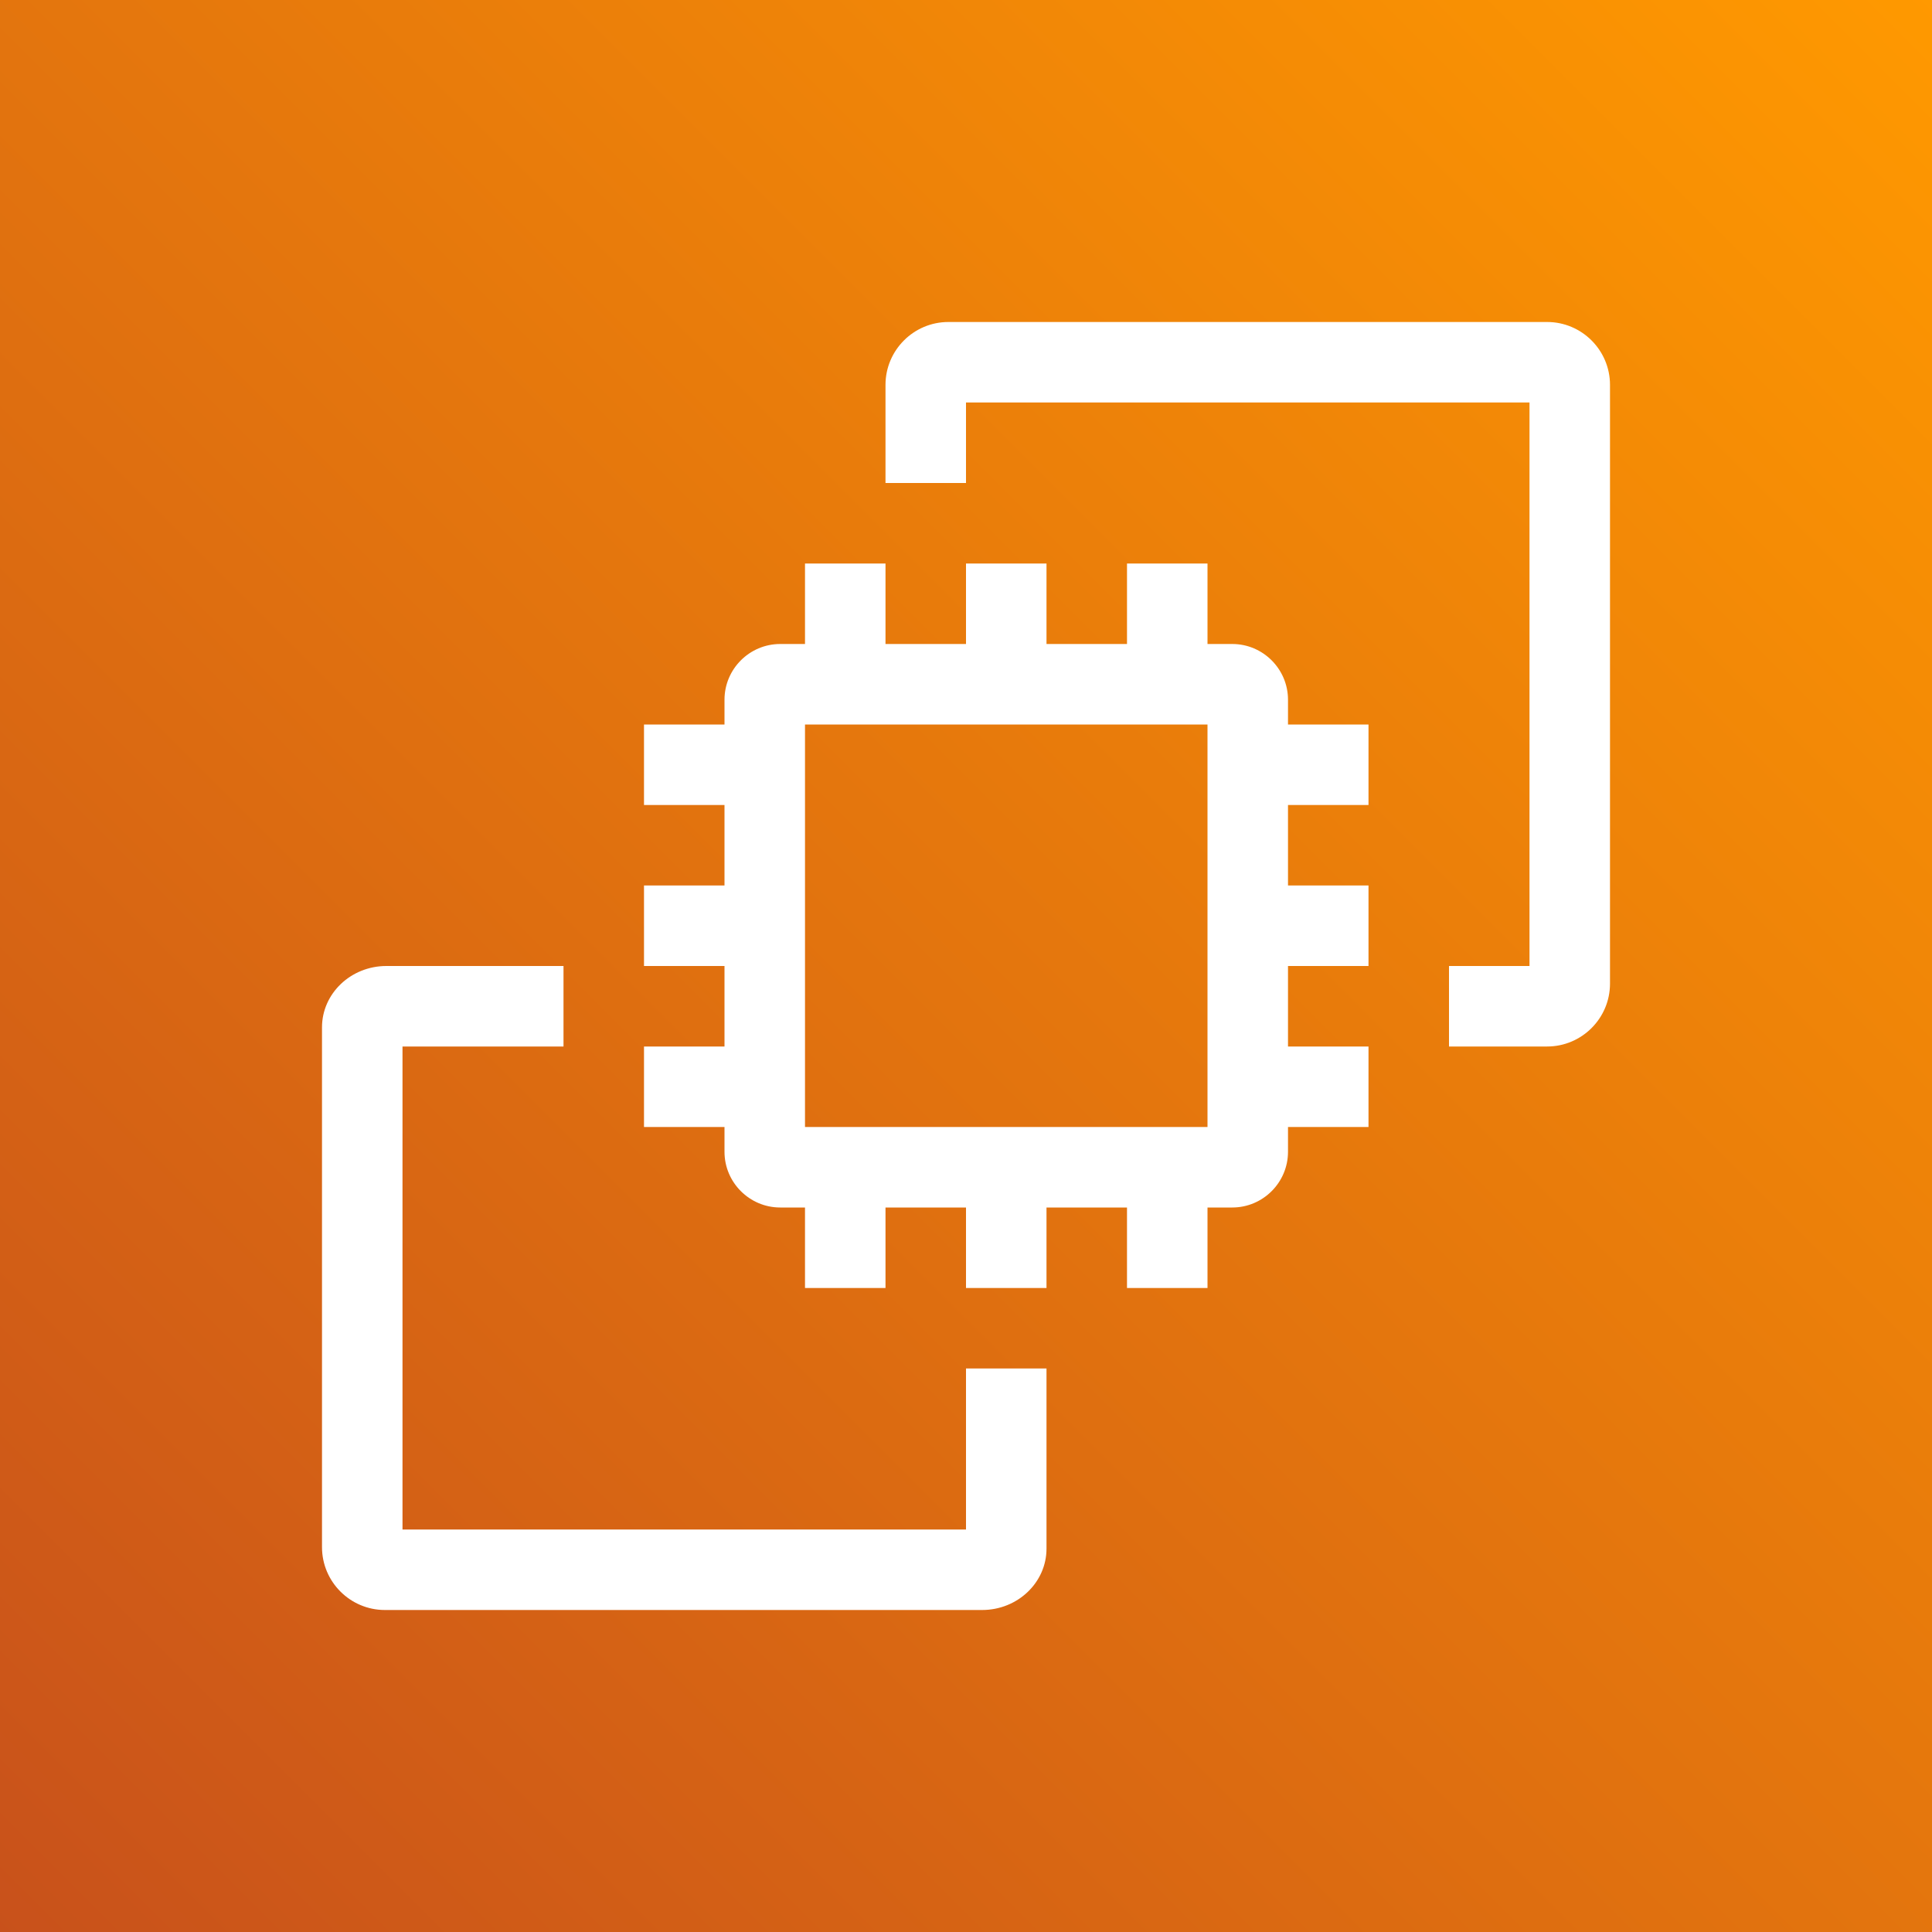
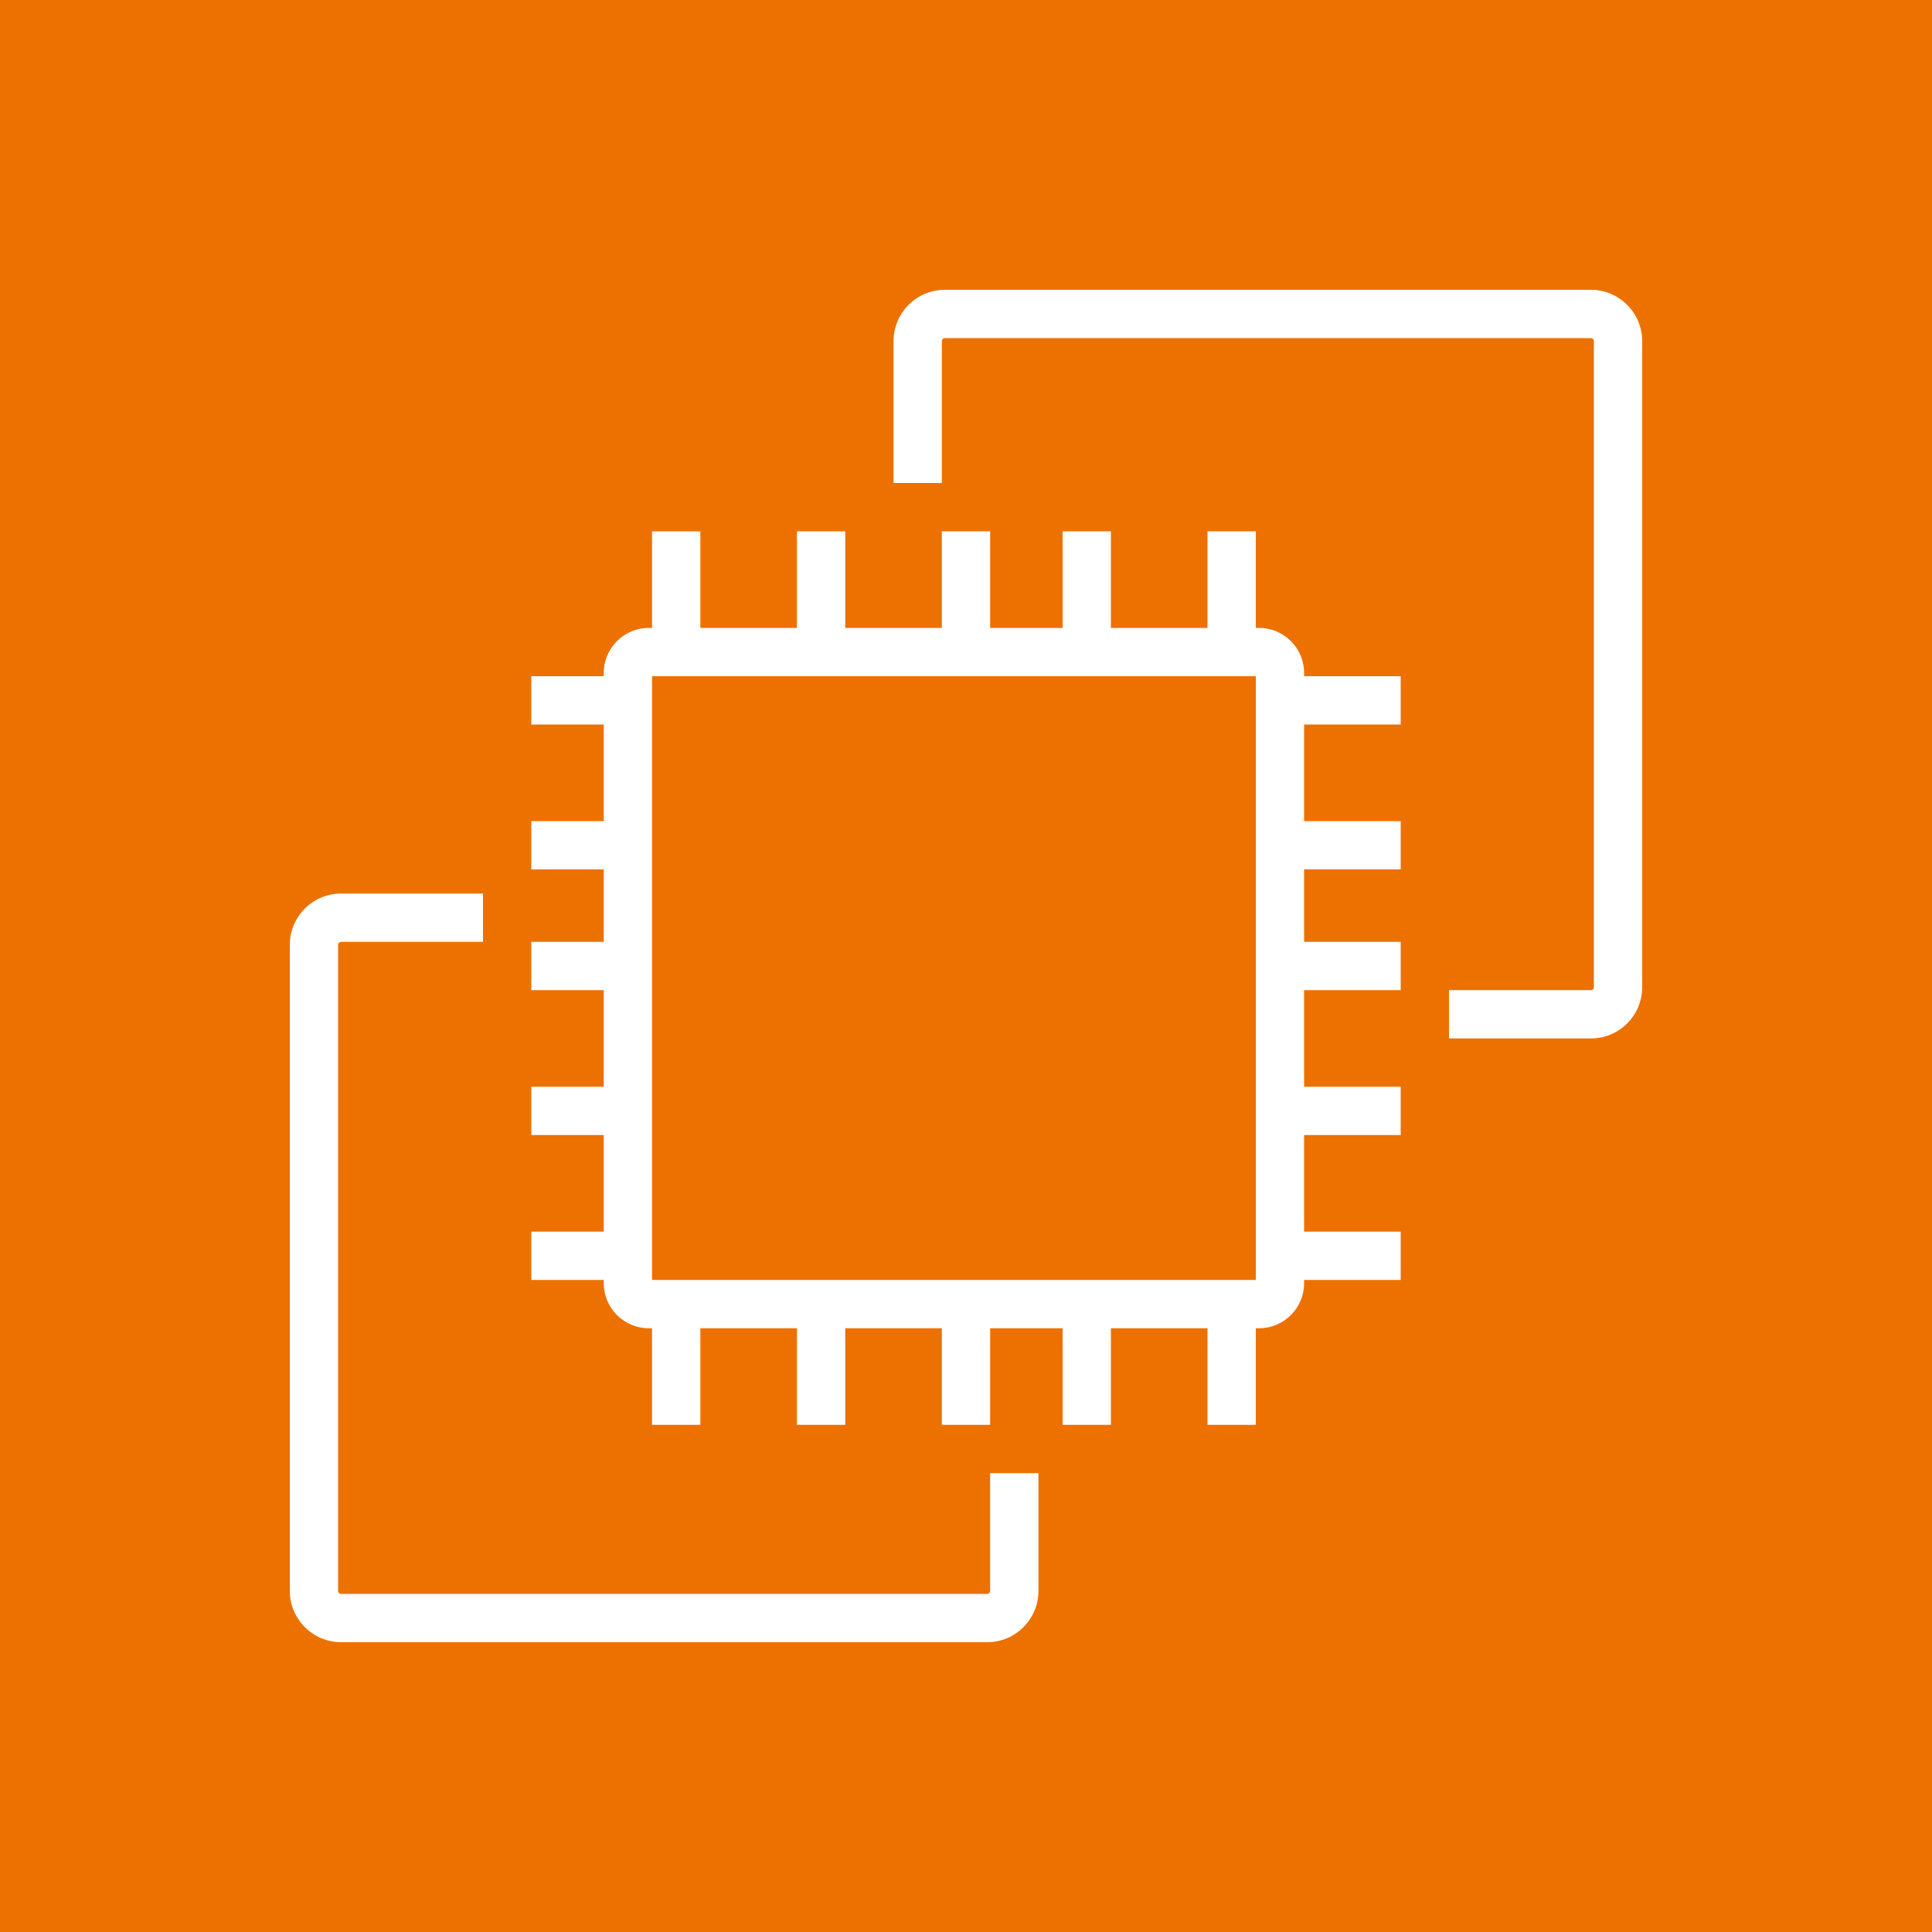
- <svg xmlns="http://www.w3.org/2000/svg" width="24px" height="24px" viewBox="0 0 24 24" version="1.1">
-   <defs>
-     <linearGradient x1="0%" y1="100%" x2="100%" y2="0%" id="linearGradient-1">
-       <stop stop-color="#C8511B" offset="0%" />
-       <stop stop-color="#FF9900" offset="100%" />
-     </linearGradient>
-   </defs>
-   <g id="Icon-Architecture/16/Arch_Amazon-EC2_16" stroke="none" stroke-width="1" fill="none" fill-rule="evenodd">
-     <g id="Icon-Architecture-BG/16/Compute" fill="url(#linearGradient-1)">
-       <rect id="Rectangle" x="0" y="0" width="24" height="24" />
+ <svg xmlns="http://www.w3.org/2000/svg" width="80px" height="80px" viewBox="0 0 80 80" version="1.1">
+   <g id="Icon-Architecture/64/Arch_Amazon-EC2_64" stroke="none" stroke-width="1" fill="none" fill-rule="evenodd">
+     <g id="Icon-Architecture-BG/64/Compute" fill="#ED7100">
+       <rect id="Rectangle" x="0" y="0" width="80" height="80" />
    </g>
-     <path d="M15,9 L14,9 L13,9 L12,9 L11,9 L10,9 L10,10 L10,11 L10,12 L10,13 L10,14 L11,14 L12,14 L13,14 L14,14 L15,14 L15,13 L15,12 L15,11 L15,10 L15,9 Z M16,9 L17,9 L17,10 L16,10 L16,11 L17,11 L17,12 L16,12 L16,13 L17,13 L17,14 L16,14 L16,14.308 C16,14.689 15.689,15 15.308,15 L15,15 L15,16 L14,16 L14,15 L13,15 L13,16 L12,16 L12,15 L11,15 L11,16 L10,16 L10,15 L9.692,15 C9.311,15 9,14.689 9,14.308 L9,14 L8,14 L8,13 L9,13 L9,12 L8,12 L8,11 L9,11 L9,10 L8,10 L8,9 L9,9 L9,8.692 C9,8.311 9.311,8 9.692,8 L10,8 L10,7 L11,7 L11,8 L12,8 L12,7 L13,7 L13,8 L14,8 L14,7 L15,7 L15,8 L15.308,8 C15.689,8 16,8.311 16,8.692 L16,9 Z M12,19 L5,19 L5,13 L7,13 L7,12 L4.8,12 C4.358,12 4,12.342 4,12.762 L4,19.219 C4,19.65 4.351,20 4.781,20 L12.2,20 C12.642,20 13,19.658 13,19.238 L13,17 L12,17 L12,19 Z M20,4.781 L20,12.219 C20,12.65 19.649,13 19.219,13 L18,13 L18,12 L19,12 L19,5 L12,5 L12,6 L11,6 L11,4.781 C11,4.35 11.351,4 11.781,4 L19.219,4 C19.649,4 20,4.35 20,4.781 L20,4.781 Z" id="Amazon-EC2_Icon_16_Squid" fill="#FFFFFF" />
+     <path d="M27,53 L52,53 L52,28 L27,28 L27,53 Z M54,28 L58,28 L58,30 L54,30 L54,34 L58,34 L58,36 L54,36 L54,39 L58,39 L58,41 L54,41 L54,45 L58,45 L58,47 L54,47 L54,51 L58,51 L58,53 L54,53 L54,53.136 C54,54.164 53.164,55 52.136,55 L52,55 L52,59 L50,59 L50,55 L46,55 L46,59 L44,59 L44,55 L41,55 L41,59 L39,59 L39,55 L35,55 L35,59 L33,59 L33,55 L29,55 L29,59 L27,59 L27,55 L26.864,55 C25.836,55 25,54.164 25,53.136 L25,53 L22,53 L22,51 L25,51 L25,47 L22,47 L22,45 L25,45 L25,41 L22,41 L22,39 L25,39 L25,36 L22,36 L22,34 L25,34 L25,30 L22,30 L22,28 L25,28 L25,27.864 C25,26.836 25.836,26 26.864,26 L27,26 L27,22 L29,22 L29,26 L33,26 L33,22 L35,22 L35,26 L39,26 L39,22 L41,22 L41,26 L44,26 L44,22 L46,22 L46,26 L50,26 L50,22 L52,22 L52,26 L52.136,26 C53.164,26 54,26.836 54,27.864 L54,28 Z M41,65.876 C41,65.944 40.944,66 40.876,66 L14.124,66 C14.056,66 14,65.944 14,65.876 L14,39.124 C14,39.056 14.056,39 14.124,39 L20,39 L20,37 L14.124,37 C12.953,37 12,37.953 12,39.124 L12,65.876 C12,67.047 12.953,68 14.124,68 L40.876,68 C42.047,68 43,67.047 43,65.876 L43,61 L41,61 L41,65.876 Z M68,14.124 L68,40.876 C68,42.047 67.047,43 65.876,43 L60,43 L60,41 L65.876,41 C65.944,41 66,40.944 66,40.876 L66,14.124 C66,14.056 65.944,14 65.876,14 L39.124,14 C39.056,14 39,14.056 39,14.124 L39,20 L37,20 L37,14.124 C37,12.953 37.953,12 39.124,12 L65.876,12 C67.047,12 68,12.953 68,14.124 L68,14.124 Z" id="Amazon-EC2_Icon_64_Squid" fill="#FFFFFF" />
  </g>
</svg>
